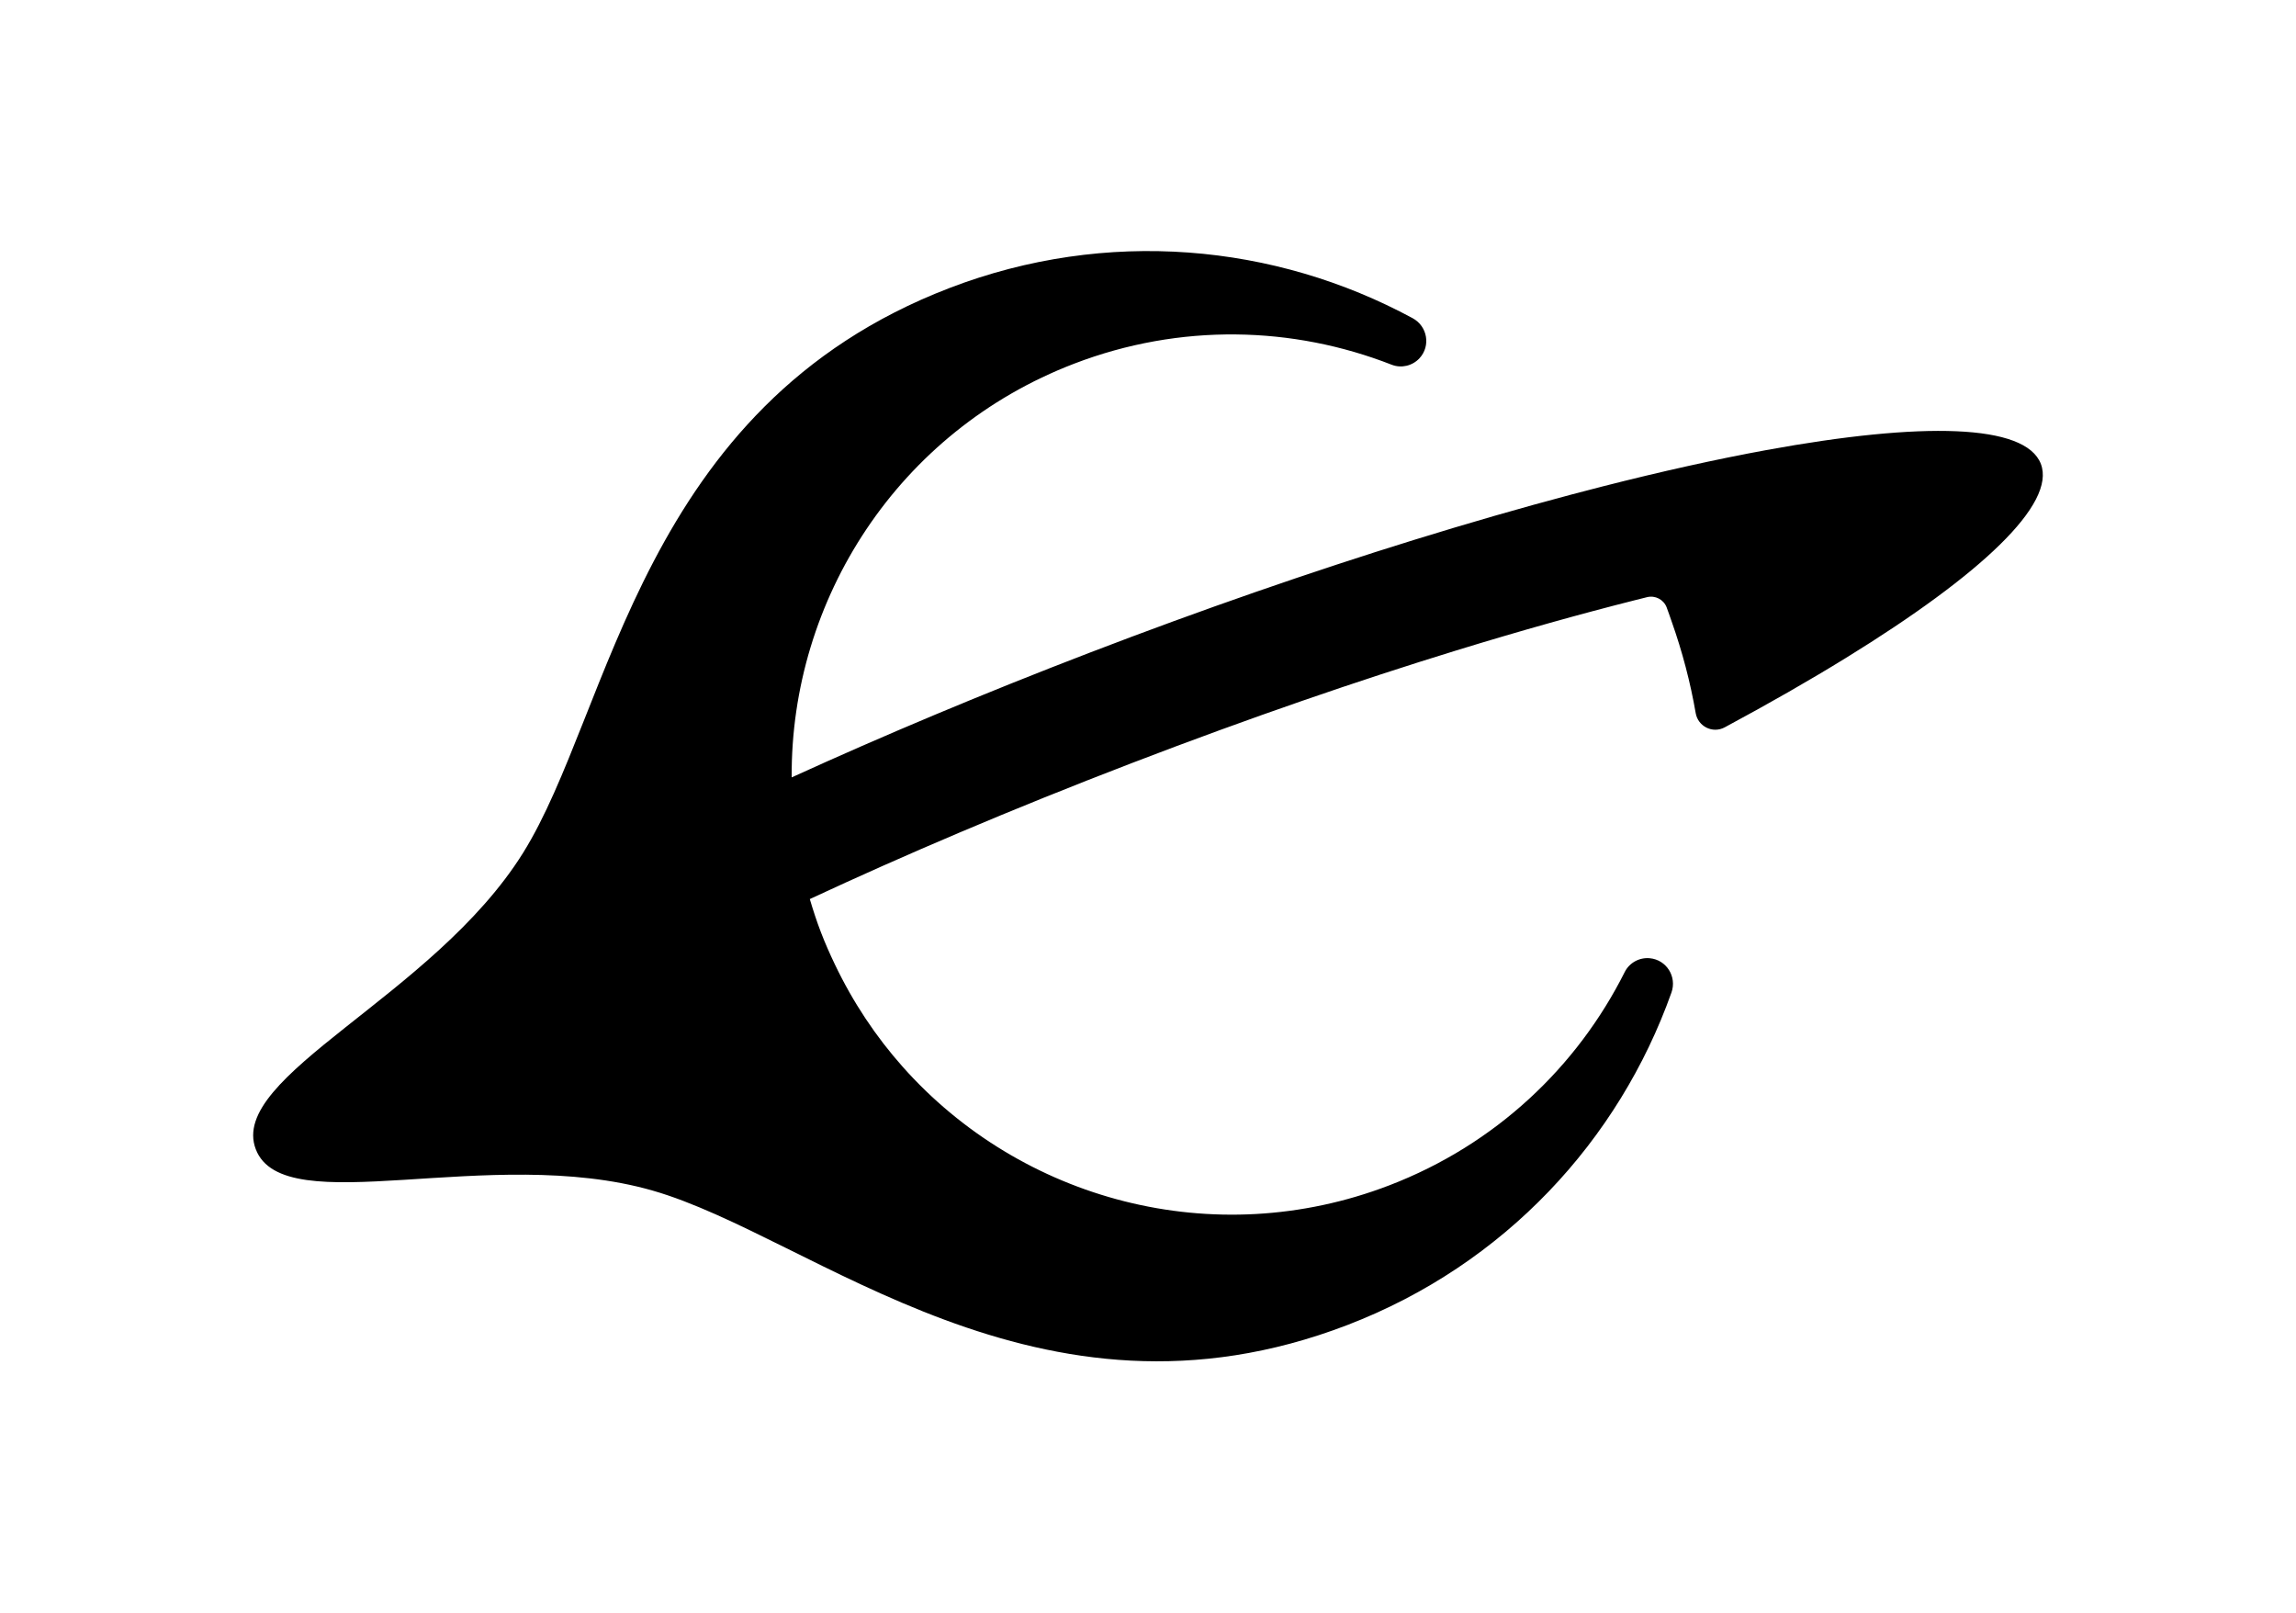
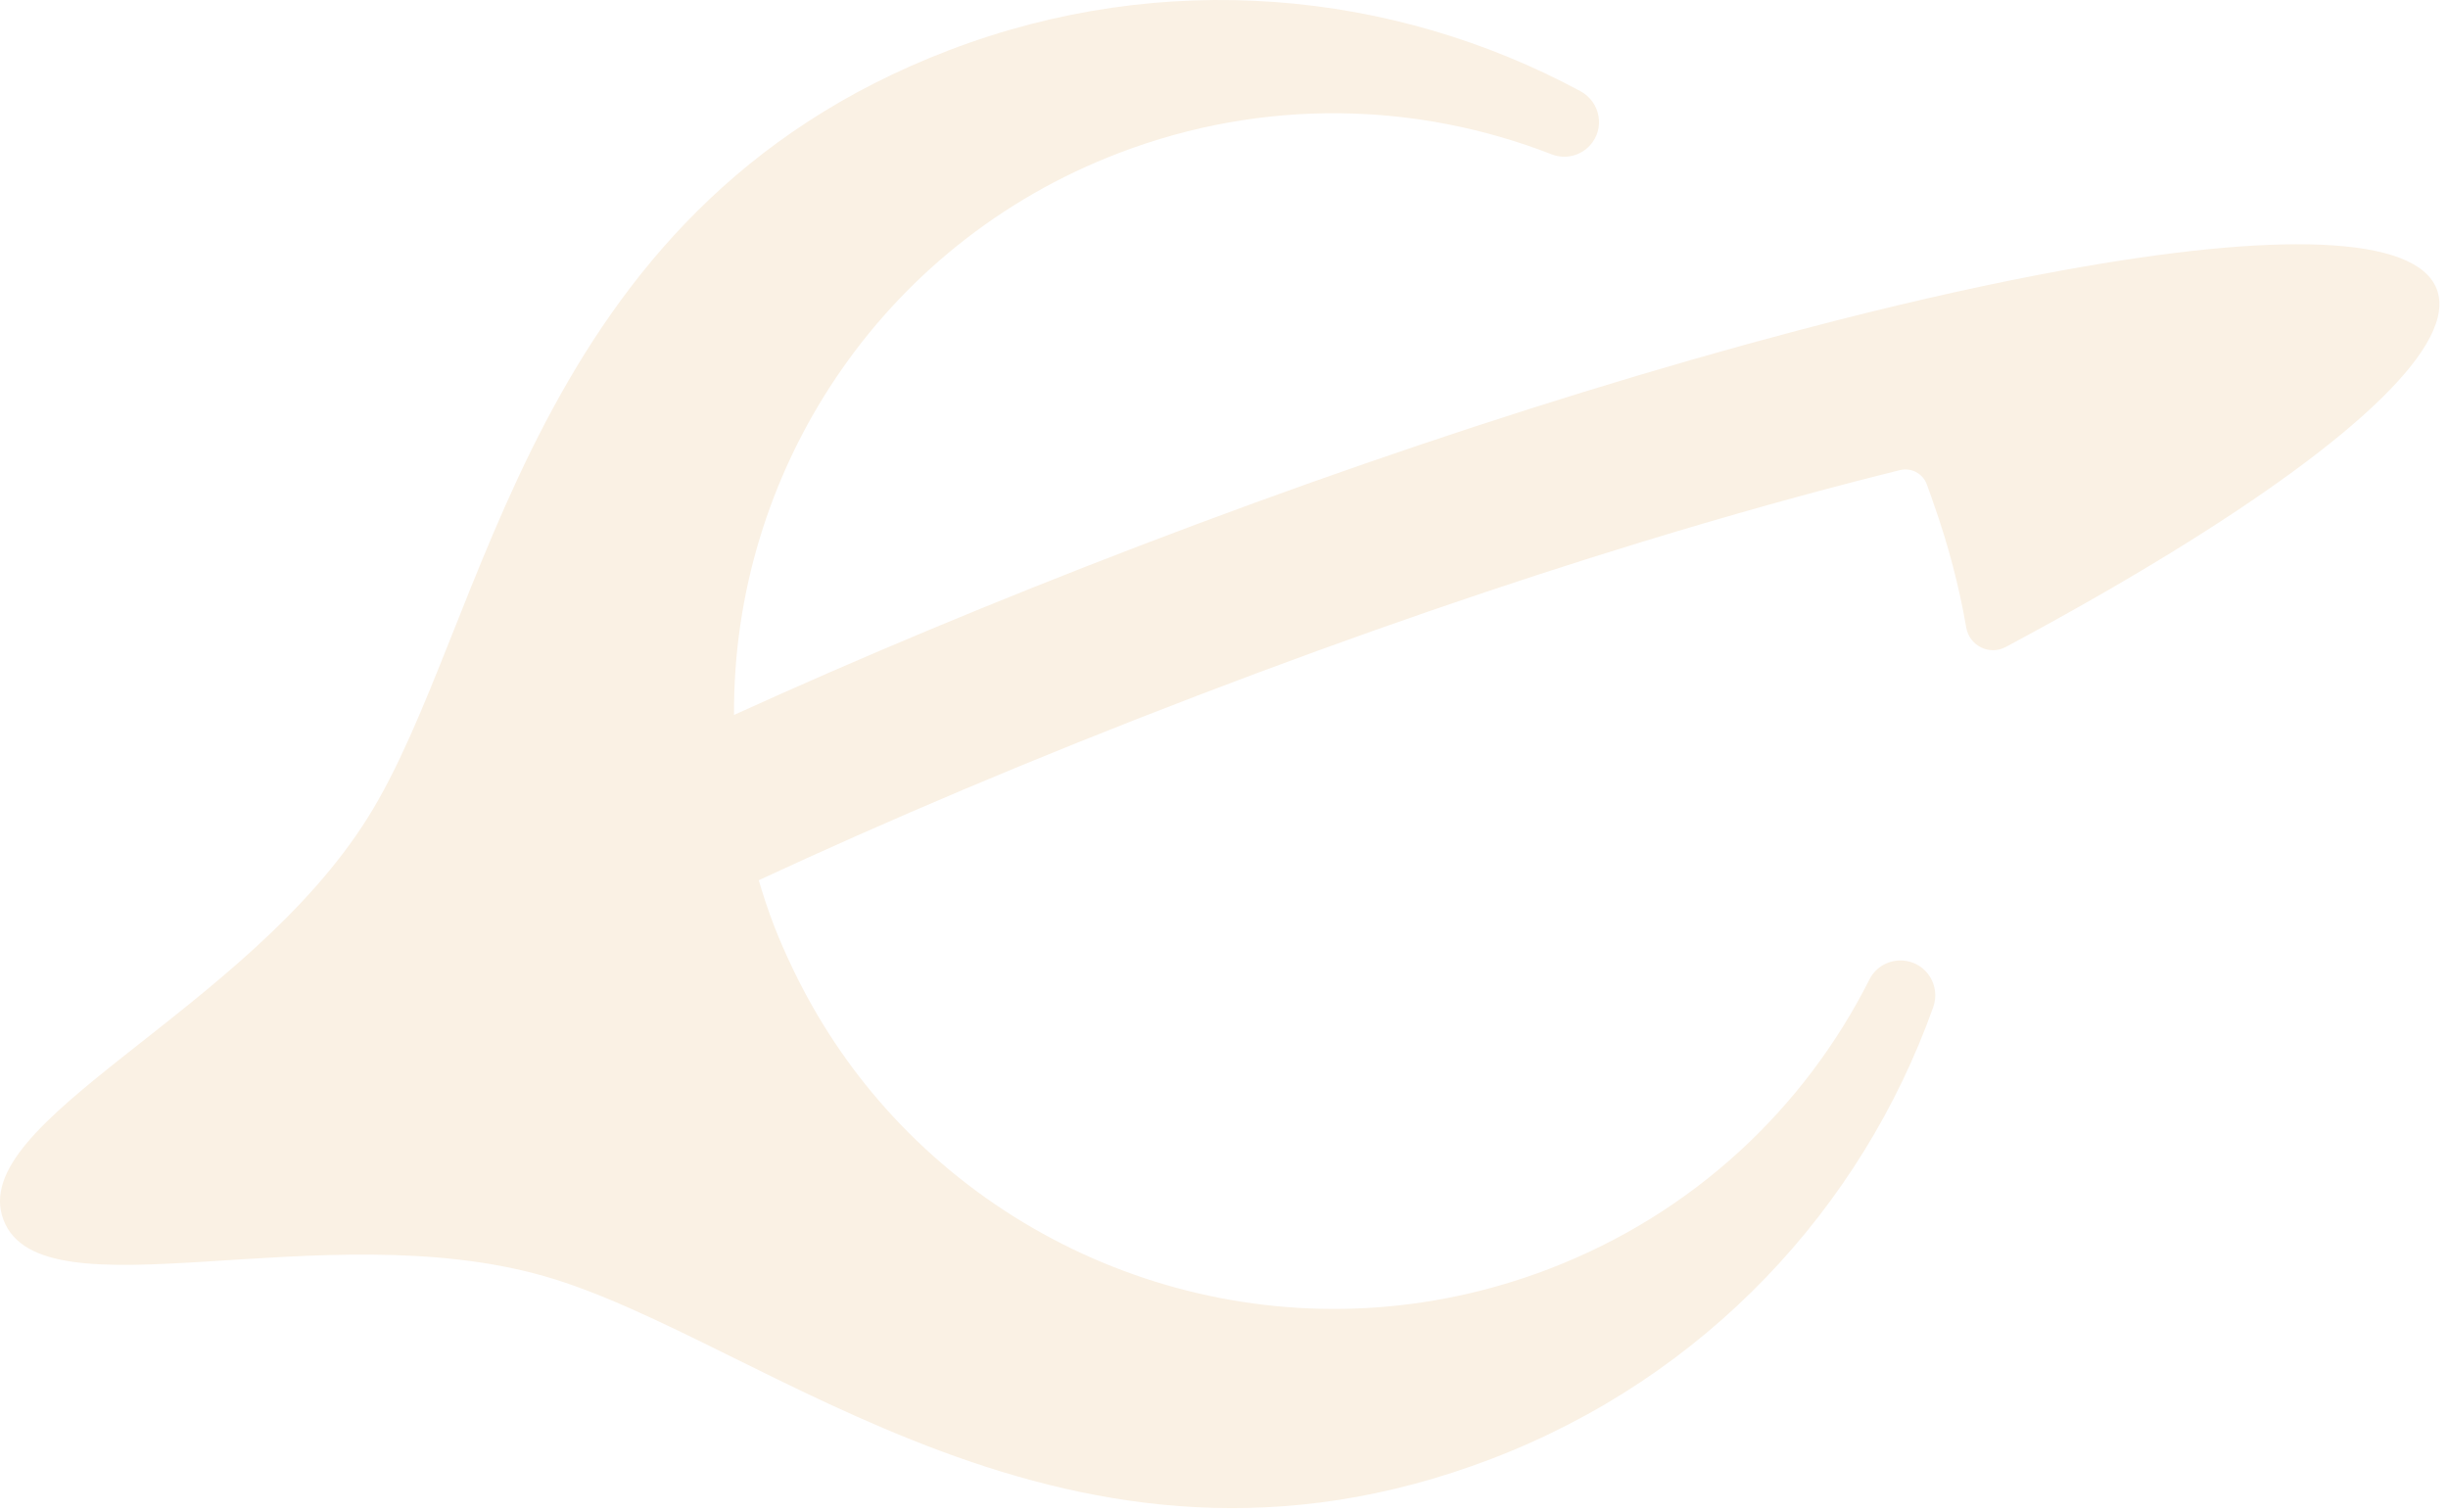
- <svg xmlns="http://www.w3.org/2000/svg" width="940" height="660" viewBox="0 0 940 660" fill="none">
-   <path d="M388.66 117.92C262.03 166.53 250.43 291.02 214.12 349.16C177.38 407.99 93.21 440.45 104.72 470.43C116.23 500.41 200.5 468.21 267.17 487.34C333.05 506.24 424.97 591 551.6 542.39C616.11 517.63 662.82 466.66 684.3 406.29C686.61 399.81 682.29 392.88 675.44 392.24C671.18 391.84 667.09 394.07 665.17 397.89C645.74 436.59 612.41 468.46 568.79 485.2C496.78 512.84 417.99 491.14 369.6 436.71C358.61 424.35 349.21 410.28 341.79 394.73C339.75 390.45 337.81 386.1 336.09 381.6C334.36 377.1 332.89 372.57 331.54 368.02C369.6 350.28 413.52 331.49 463.31 312.38C512.13 293.64 556.56 278.44 596.12 266.28C622.88 258.06 647.41 251.22 669.56 245.63C671.16 245.23 672.74 244.83 674.31 244.44C677.66 243.61 681.1 245.4 682.34 248.62L682.36 248.68C683.09 250.59 683.72 252.51 684.4 254.43C688.78 266.82 692.06 279.34 694.23 291.89C695.18 297.38 701.18 300.37 706.1 297.73C724.28 287.97 740.91 278.45 755.77 269.29C811.14 235.19 841.84 206.27 835.54 189.88C829.24 173.49 787.09 172.54 723.12 184.24C702.79 187.96 680.25 192.96 655.96 199.15C651.76 200.22 647.51 201.33 643.21 202.47C622.77 207.89 601.21 214.1 578.76 221.05C537.01 233.98 492.22 249.47 445.98 267.22C402.72 283.83 361.72 301.05 324.12 318.21C323.66 245.38 367.69 176.53 439.7 148.89C483.31 132.15 529.41 133.52 569.75 149.29C573.73 150.85 578.26 149.77 581.17 146.62C585.83 141.56 584.4 133.53 578.35 130.25C521.99 99.78 453.17 93.16 388.66 117.92Z" fill="black" />
+ <svg xmlns="http://www.w3.org/2000/svg" width="230" height="142" viewBox="0 0 230 142" fill="none">
+   <path d="M89.154 4.724C49.543 19.878 45.914 58.69 34.556 76.815C23.064 95.156 -3.265 105.276 0.335 114.623C3.936 123.969 30.296 113.931 51.151 119.895C71.759 125.787 100.512 152.212 140.123 137.057C160.302 129.338 174.913 113.447 181.632 94.626C182.355 92.606 181.003 90.445 178.861 90.246C177.528 90.121 176.249 90.817 175.648 92.007C169.57 104.073 159.144 114.008 145.5 119.227C122.975 127.844 98.329 121.079 83.192 104.11C79.754 100.257 76.814 95.87 74.493 91.022C73.854 89.688 73.248 88.332 72.71 86.929C72.168 85.526 71.709 84.114 71.286 82.695C83.192 77.165 96.93 71.306 112.505 65.349C127.776 59.506 141.674 54.767 154.049 50.977C162.42 48.414 170.093 46.281 177.021 44.539C177.522 44.414 178.016 44.289 178.507 44.168C179.555 43.909 180.631 44.467 181.019 45.471L181.025 45.489C181.254 46.085 181.451 46.684 181.663 47.282C183.034 51.145 184.06 55.048 184.738 58.961C185.036 60.672 186.912 61.605 188.451 60.781C194.138 57.739 199.34 54.771 203.989 51.915C221.309 41.284 230.912 32.268 228.941 27.158C226.974 22.045 213.786 21.752 193.775 25.4C187.416 26.559 180.365 28.118 172.767 30.048C171.453 30.381 170.124 30.728 168.779 31.083C162.385 32.773 155.641 34.709 148.619 36.876C135.559 40.907 121.548 45.736 107.084 51.27C93.552 56.448 80.727 61.816 68.965 67.166C68.821 44.461 82.594 22.996 105.12 14.379C118.761 9.16 133.181 9.587 145.8 14.504C147.045 14.99 148.462 14.653 149.372 13.671C150.83 12.097 150.383 9.59 148.49 8.568C130.86 -0.932 109.333 -2.996 89.154 4.724Z" fill="#FAF1E4" />
</svg>
